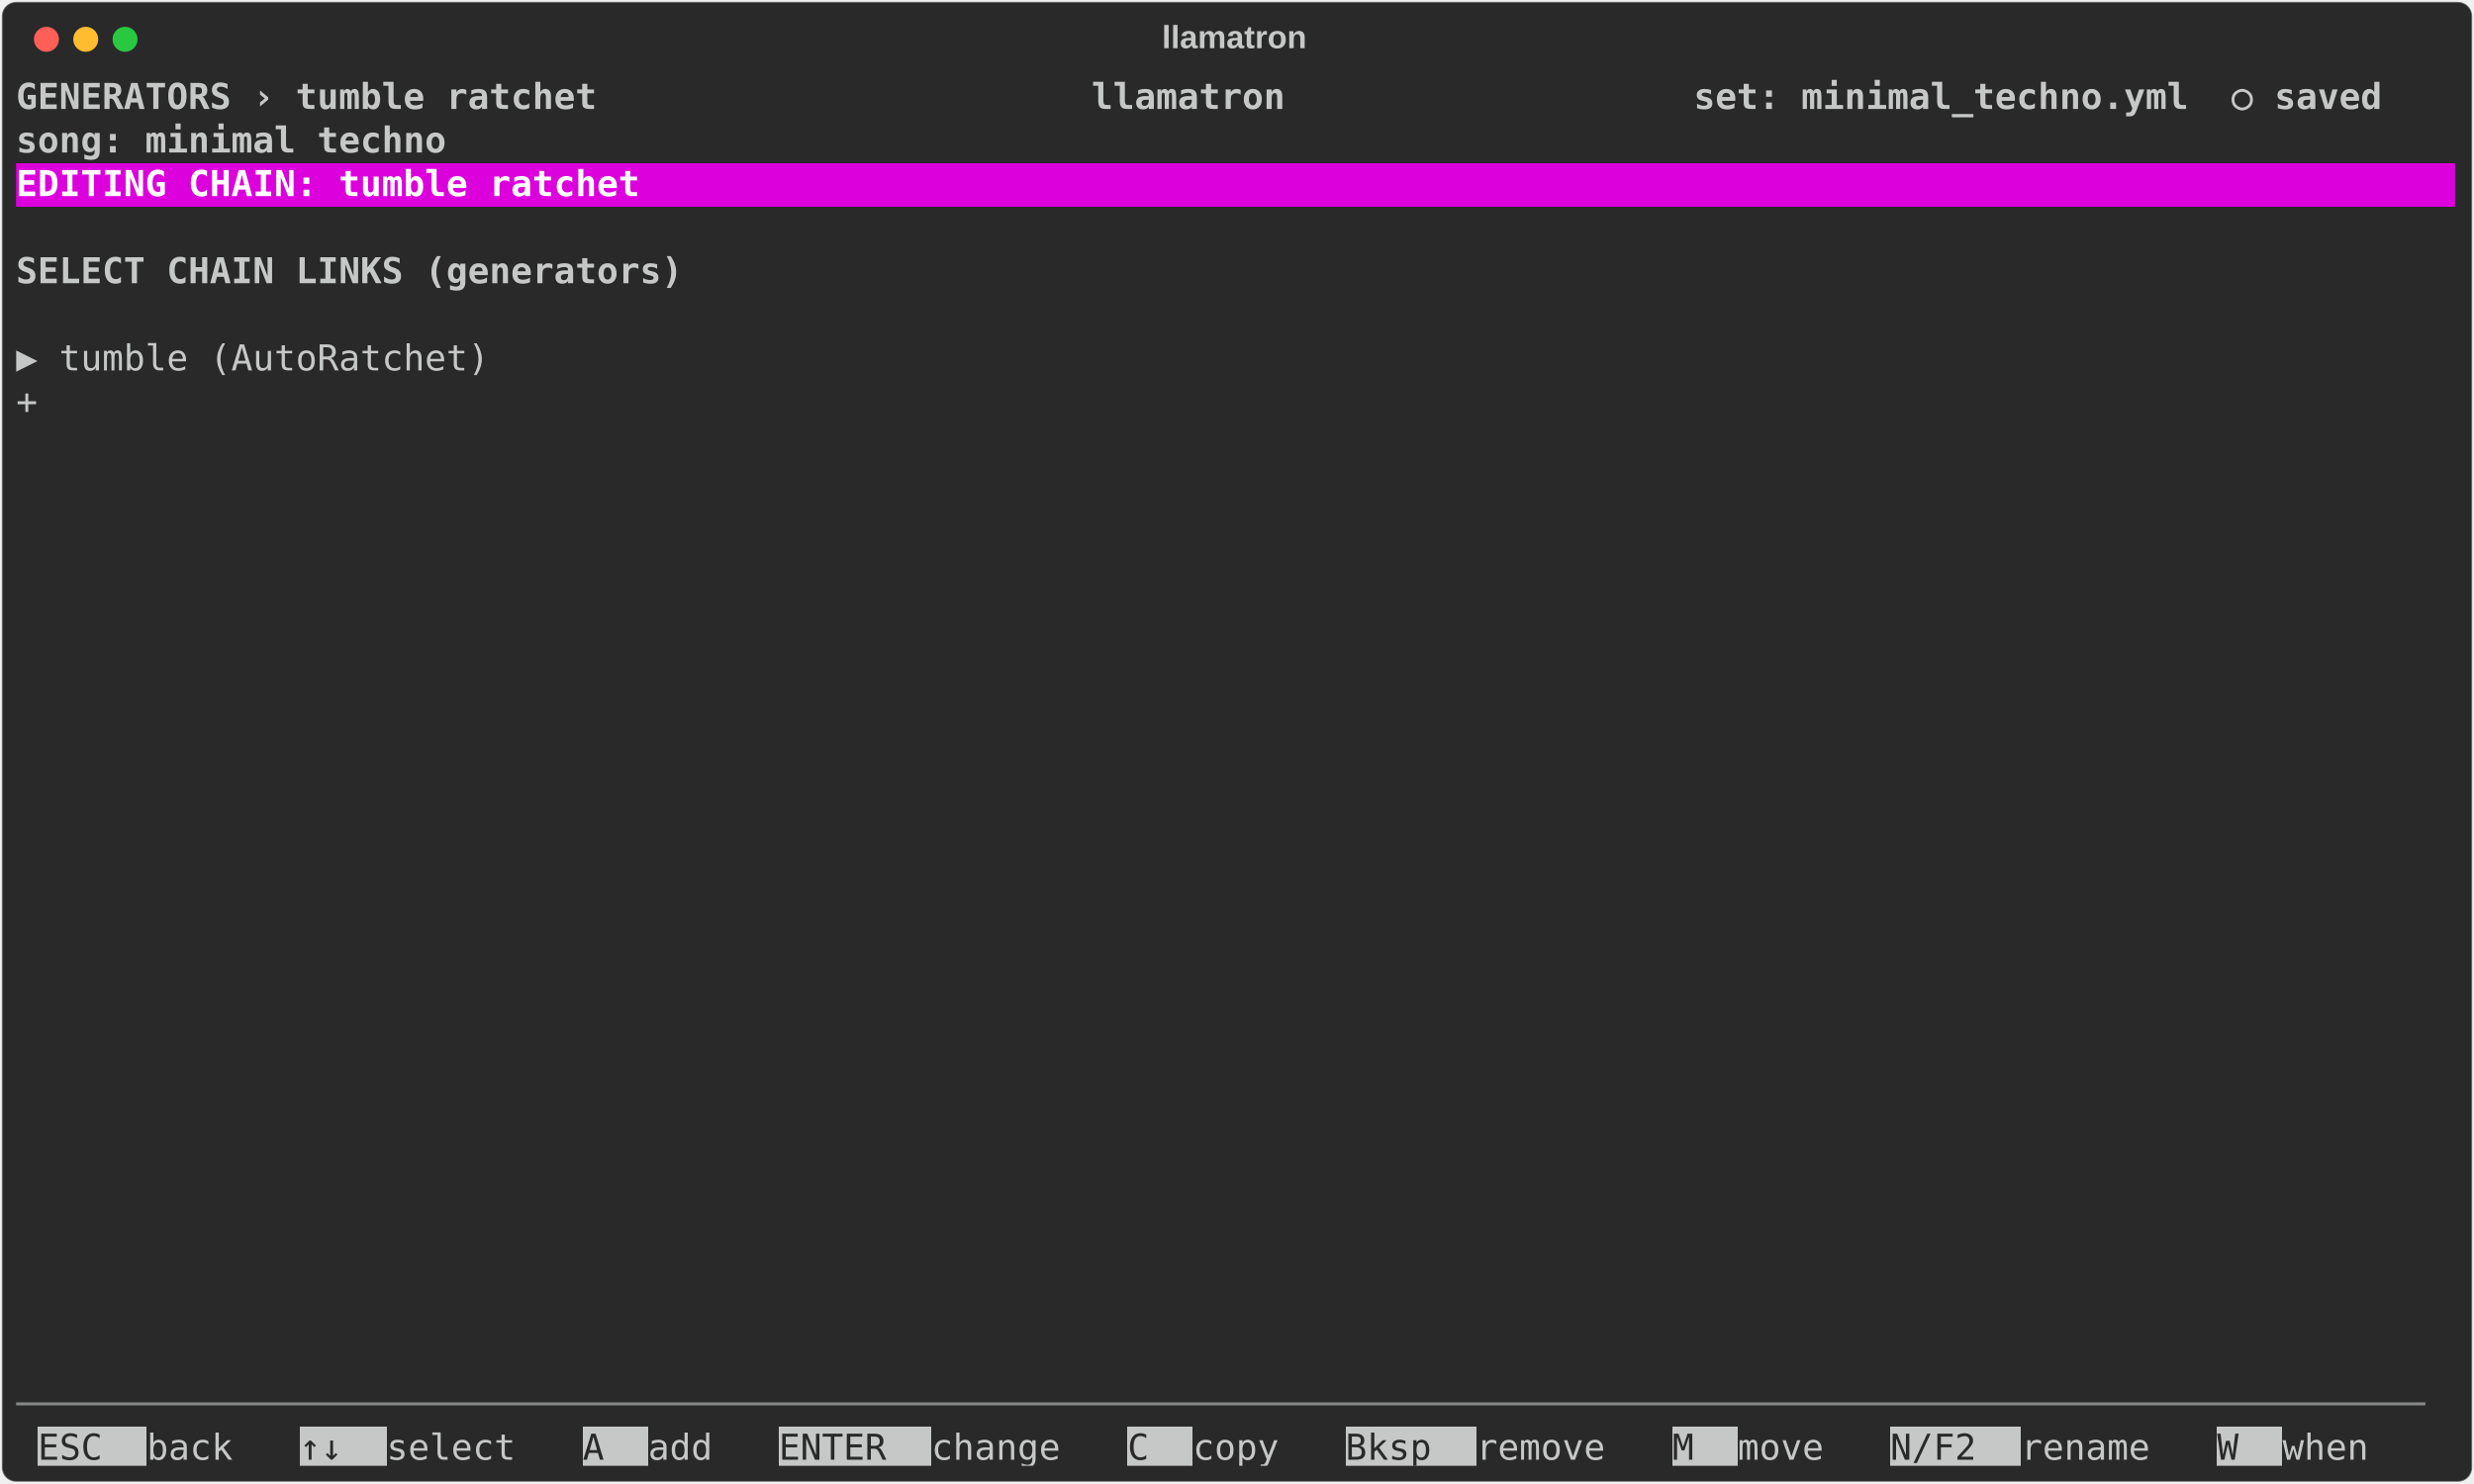
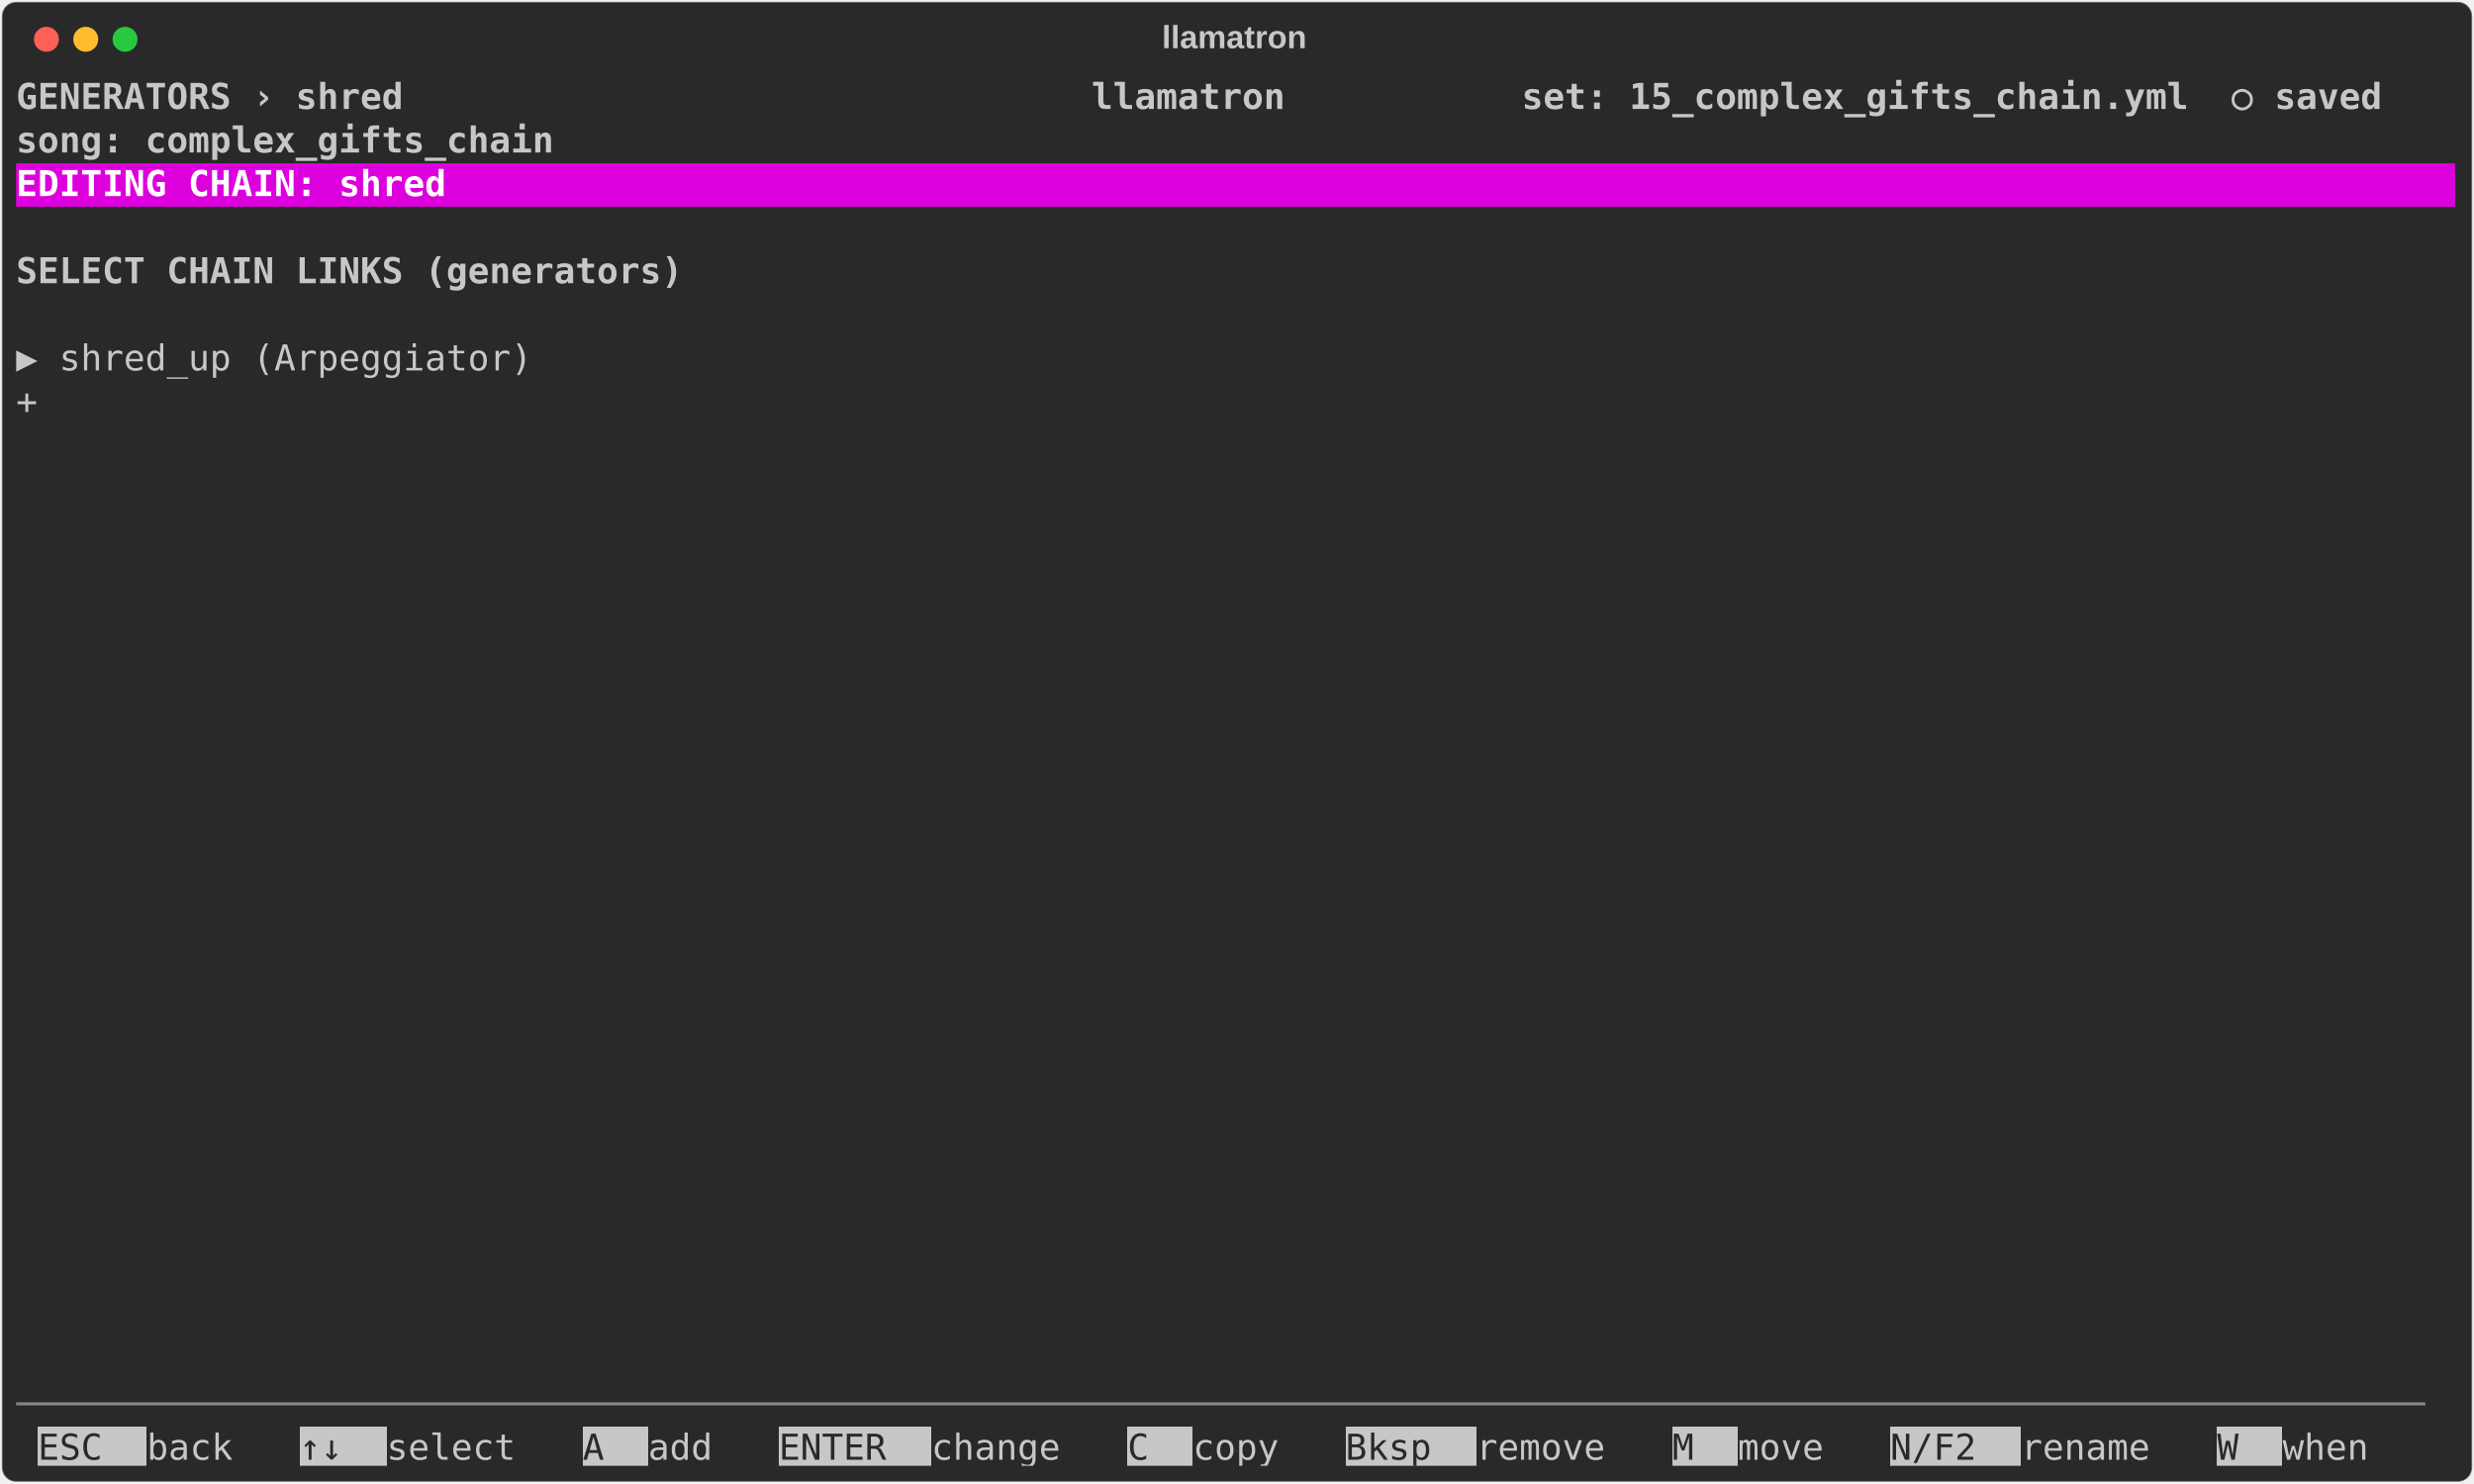
<svg xmlns="http://www.w3.org/2000/svg" class="rich-terminal" viewBox="0 0 1385 830.8">
  <style>

    @font-face {
        font-family: "Fira Code";
        src: local("FiraCode-Regular"),
                url("https://cdnjs.cloudflare.com/ajax/libs/firacode/6.2.0/woff2/FiraCode-Regular.woff2") format("woff2"),
                url("https://cdnjs.cloudflare.com/ajax/libs/firacode/6.2.0/woff/FiraCode-Regular.woff") format("woff");
        font-style: normal;
        font-weight: 400;
    }
    @font-face {
        font-family: "Fira Code";
        src: local("FiraCode-Bold"),
                url("https://cdnjs.cloudflare.com/ajax/libs/firacode/6.2.0/woff2/FiraCode-Bold.woff2") format("woff2"),
                url("https://cdnjs.cloudflare.com/ajax/libs/firacode/6.2.0/woff/FiraCode-Bold.woff") format("woff");
        font-style: bold;
        font-weight: 700;
    }

    .terminal-chain_editor-matrix {
        font-family: Fira Code, monospace;
        font-size: 20px;
        line-height: 24.4px;
        font-variant-east-asian: full-width;
    }

    .terminal-chain_editor-title {
        font-size: 18px;
        font-weight: bold;
        font-family: arial;
    }

    .terminal-chain_editor-r1 { fill: #c5c8c6;font-weight: bold }
.terminal-chain_editor-r2 { fill: #c5c8c6 }
.terminal-chain_editor-r3 { fill: #ffffff;font-weight: bold }
.terminal-chain_editor-r4 { fill: #868887 }
.terminal-chain_editor-r5 { fill: #292929 }
    </style>
  <defs>
    <clipPath id="terminal-chain_editor-clip-terminal">
      <rect x="0" y="0" width="1365.4" height="779.8" />
    </clipPath>
    <clipPath id="terminal-chain_editor-line-0">
      <rect x="0" y="1.5" width="1366.4" height="24.65" />
    </clipPath>
    <clipPath id="terminal-chain_editor-line-1">
      <rect x="0" y="25.9" width="1366.4" height="24.65" />
    </clipPath>
    <clipPath id="terminal-chain_editor-line-2">
      <rect x="0" y="50.3" width="1366.4" height="24.65" />
    </clipPath>
    <clipPath id="terminal-chain_editor-line-3">
      <rect x="0" y="74.7" width="1366.4" height="24.65" />
    </clipPath>
    <clipPath id="terminal-chain_editor-line-4">
      <rect x="0" y="99.1" width="1366.4" height="24.65" />
    </clipPath>
    <clipPath id="terminal-chain_editor-line-5">
      <rect x="0" y="123.5" width="1366.4" height="24.65" />
    </clipPath>
    <clipPath id="terminal-chain_editor-line-6">
      <rect x="0" y="147.9" width="1366.4" height="24.65" />
    </clipPath>
    <clipPath id="terminal-chain_editor-line-7">
      <rect x="0" y="172.3" width="1366.4" height="24.65" />
    </clipPath>
    <clipPath id="terminal-chain_editor-line-8">
      <rect x="0" y="196.7" width="1366.4" height="24.65" />
    </clipPath>
    <clipPath id="terminal-chain_editor-line-9">
      <rect x="0" y="221.1" width="1366.4" height="24.65" />
    </clipPath>
    <clipPath id="terminal-chain_editor-line-10">
      <rect x="0" y="245.5" width="1366.4" height="24.65" />
    </clipPath>
    <clipPath id="terminal-chain_editor-line-11">
      <rect x="0" y="269.9" width="1366.4" height="24.65" />
    </clipPath>
    <clipPath id="terminal-chain_editor-line-12">
      <rect x="0" y="294.3" width="1366.4" height="24.65" />
    </clipPath>
    <clipPath id="terminal-chain_editor-line-13">
      <rect x="0" y="318.7" width="1366.4" height="24.65" />
    </clipPath>
    <clipPath id="terminal-chain_editor-line-14">
      <rect x="0" y="343.1" width="1366.4" height="24.65" />
    </clipPath>
    <clipPath id="terminal-chain_editor-line-15">
      <rect x="0" y="367.5" width="1366.4" height="24.65" />
    </clipPath>
    <clipPath id="terminal-chain_editor-line-16">
      <rect x="0" y="391.9" width="1366.4" height="24.65" />
    </clipPath>
    <clipPath id="terminal-chain_editor-line-17">
      <rect x="0" y="416.3" width="1366.4" height="24.65" />
    </clipPath>
    <clipPath id="terminal-chain_editor-line-18">
      <rect x="0" y="440.7" width="1366.4" height="24.65" />
    </clipPath>
    <clipPath id="terminal-chain_editor-line-19">
      <rect x="0" y="465.1" width="1366.4" height="24.65" />
    </clipPath>
    <clipPath id="terminal-chain_editor-line-20">
      <rect x="0" y="489.5" width="1366.4" height="24.65" />
    </clipPath>
    <clipPath id="terminal-chain_editor-line-21">
      <rect x="0" y="513.9" width="1366.4" height="24.65" />
    </clipPath>
    <clipPath id="terminal-chain_editor-line-22">
      <rect x="0" y="538.3" width="1366.4" height="24.65" />
    </clipPath>
    <clipPath id="terminal-chain_editor-line-23">
      <rect x="0" y="562.7" width="1366.4" height="24.65" />
    </clipPath>
    <clipPath id="terminal-chain_editor-line-24">
      <rect x="0" y="587.1" width="1366.4" height="24.65" />
    </clipPath>
    <clipPath id="terminal-chain_editor-line-25">
      <rect x="0" y="611.5" width="1366.4" height="24.65" />
    </clipPath>
    <clipPath id="terminal-chain_editor-line-26">
      <rect x="0" y="635.9" width="1366.4" height="24.65" />
    </clipPath>
    <clipPath id="terminal-chain_editor-line-27">
      <rect x="0" y="660.3" width="1366.4" height="24.65" />
    </clipPath>
    <clipPath id="terminal-chain_editor-line-28">
      <rect x="0" y="684.7" width="1366.4" height="24.65" />
    </clipPath>
    <clipPath id="terminal-chain_editor-line-29">
      <rect x="0" y="709.1" width="1366.4" height="24.65" />
    </clipPath>
    <clipPath id="terminal-chain_editor-line-30">
      <rect x="0" y="733.5" width="1366.4" height="24.65" />
    </clipPath>
  </defs>
  <rect fill="#292929" stroke="rgba(255,255,255,0.35)" stroke-width="1" x="1" y="1" width="1383" height="828.8" rx="8" />
  <text class="terminal-chain_editor-title" fill="#c5c8c6" text-anchor="middle" x="691" y="27">llamatron</text>
  <g transform="translate(26,22)">
    <circle cx="0" cy="0" r="7" fill="#ff5f57" />
    <circle cx="22" cy="0" r="7" fill="#febc2e" />
    <circle cx="44" cy="0" r="7" fill="#28c840" />
  </g>
  <g transform="translate(9, 41)" clip-path="url(#terminal-chain_editor-clip-terminal)">
    <rect fill="#dc00dc" x="0" y="50.3" width="1366.4" height="24.65" shape-rendering="crispEdges" />
    <rect fill="#c5c8c6" x="12.2" y="757.9" width="61" height="24.65" shape-rendering="crispEdges" />
    <rect fill="#c5c8c6" x="158.6" y="757.9" width="48.8" height="24.65" shape-rendering="crispEdges" />
    <rect fill="#c5c8c6" x="317.2" y="757.9" width="36.6" height="24.65" shape-rendering="crispEdges" />
    <rect fill="#c5c8c6" x="427" y="757.9" width="85.4" height="24.65" shape-rendering="crispEdges" />
    <rect fill="#c5c8c6" x="622.2" y="757.9" width="36.6" height="24.65" shape-rendering="crispEdges" />
    <rect fill="#c5c8c6" x="744.2" y="757.9" width="73.2" height="24.65" shape-rendering="crispEdges" />
    <rect fill="#c5c8c6" x="927.2" y="757.9" width="36.6" height="24.65" shape-rendering="crispEdges" />
    <rect fill="#c5c8c6" x="1049.2" y="757.9" width="73.2" height="24.65" shape-rendering="crispEdges" />
    <rect fill="#c5c8c6" x="1232.2" y="757.9" width="36.6" height="24.65" shape-rendering="crispEdges" />
    <g class="terminal-chain_editor-matrix">
-       <text class="terminal-chain_editor-r1" x="0" y="20" textLength="1366.4" clip-path="url(#terminal-chain_editor-line-0)"> GENERATORS › tumble ratchet                       llamatron                   set: minimal_techno.yml  ○ saved </text>
+       <text class="terminal-chain_editor-r1" x="0" y="20" textLength="1366.4" clip-path="url(#terminal-chain_editor-line-0)"> GENERATORS › shred                                llamatron           set: 15_complex_gifts_chain.yml  ○ saved </text>
      <text class="terminal-chain_editor-r2" x="1366.4" y="20" textLength="12.2" clip-path="url(#terminal-chain_editor-line-0)">
</text>
-       <text class="terminal-chain_editor-r1" x="0" y="44.4" textLength="1366.4" clip-path="url(#terminal-chain_editor-line-1)">                                                                               song: minimal techno             </text>
+       <text class="terminal-chain_editor-r1" x="0" y="44.4" textLength="1366.4" clip-path="url(#terminal-chain_editor-line-1)">                                                                       song: complex_gifts_chain                </text>
      <text class="terminal-chain_editor-r2" x="1366.4" y="44.4" textLength="12.2" clip-path="url(#terminal-chain_editor-line-1)">
</text>
-       <text class="terminal-chain_editor-r3" x="0" y="68.8" textLength="1366.4" clip-path="url(#terminal-chain_editor-line-2)"> EDITING CHAIN: tumble ratchet                                                                                  </text>
+       <text class="terminal-chain_editor-r3" x="0" y="68.8" textLength="1366.4" clip-path="url(#terminal-chain_editor-line-2)"> EDITING CHAIN: shred                                                                                           </text>
      <text class="terminal-chain_editor-r2" x="1366.4" y="68.8" textLength="12.2" clip-path="url(#terminal-chain_editor-line-2)">
</text>
      <text class="terminal-chain_editor-r2" x="1366.4" y="93.2" textLength="12.2" clip-path="url(#terminal-chain_editor-line-3)">
</text>
      <text class="terminal-chain_editor-r1" x="0" y="117.6" textLength="1366.4" clip-path="url(#terminal-chain_editor-line-4)">  SELECT CHAIN LINKS (generators)                                                                               </text>
      <text class="terminal-chain_editor-r2" x="1366.4" y="117.6" textLength="12.2" clip-path="url(#terminal-chain_editor-line-4)">
</text>
      <text class="terminal-chain_editor-r2" x="1366.4" y="142" textLength="12.2" clip-path="url(#terminal-chain_editor-line-5)">
</text>
-       <text class="terminal-chain_editor-r2" x="0" y="166.4" textLength="1366.4" clip-path="url(#terminal-chain_editor-line-6)">▶ tumble (AutoRatchet)                                                                                          </text>
+       <text class="terminal-chain_editor-r2" x="0" y="166.4" textLength="1366.4" clip-path="url(#terminal-chain_editor-line-6)">▶ shred_up (Arpeggiator)                                                                                        </text>
      <text class="terminal-chain_editor-r2" x="1366.4" y="166.4" textLength="12.2" clip-path="url(#terminal-chain_editor-line-6)">
</text>
      <text class="terminal-chain_editor-r2" x="0" y="190.8" textLength="1366.4" clip-path="url(#terminal-chain_editor-line-7)">  +                                                                                                             </text>
      <text class="terminal-chain_editor-r2" x="1366.4" y="190.8" textLength="12.2" clip-path="url(#terminal-chain_editor-line-7)">
</text>
      <text class="terminal-chain_editor-r2" x="1366.4" y="215.2" textLength="12.2" clip-path="url(#terminal-chain_editor-line-8)">
</text>
      <text class="terminal-chain_editor-r2" x="1366.4" y="239.6" textLength="12.2" clip-path="url(#terminal-chain_editor-line-9)">
</text>
      <text class="terminal-chain_editor-r2" x="1366.4" y="264" textLength="12.2" clip-path="url(#terminal-chain_editor-line-10)">
</text>
      <text class="terminal-chain_editor-r2" x="1366.4" y="288.4" textLength="12.2" clip-path="url(#terminal-chain_editor-line-11)">
</text>
      <text class="terminal-chain_editor-r2" x="1366.4" y="312.8" textLength="12.2" clip-path="url(#terminal-chain_editor-line-12)">
</text>
      <text class="terminal-chain_editor-r2" x="1366.4" y="337.2" textLength="12.2" clip-path="url(#terminal-chain_editor-line-13)">
</text>
      <text class="terminal-chain_editor-r2" x="1366.4" y="361.6" textLength="12.2" clip-path="url(#terminal-chain_editor-line-14)">
</text>
      <text class="terminal-chain_editor-r2" x="1366.4" y="386" textLength="12.2" clip-path="url(#terminal-chain_editor-line-15)">
</text>
      <text class="terminal-chain_editor-r2" x="1366.4" y="410.4" textLength="12.2" clip-path="url(#terminal-chain_editor-line-16)">
</text>
      <text class="terminal-chain_editor-r2" x="1366.4" y="434.8" textLength="12.2" clip-path="url(#terminal-chain_editor-line-17)">
</text>
      <text class="terminal-chain_editor-r2" x="1366.4" y="459.2" textLength="12.2" clip-path="url(#terminal-chain_editor-line-18)">
</text>
      <text class="terminal-chain_editor-r2" x="1366.4" y="483.6" textLength="12.2" clip-path="url(#terminal-chain_editor-line-19)">
</text>
      <text class="terminal-chain_editor-r2" x="1366.4" y="508" textLength="12.2" clip-path="url(#terminal-chain_editor-line-20)">
</text>
      <text class="terminal-chain_editor-r2" x="1366.4" y="532.4" textLength="12.2" clip-path="url(#terminal-chain_editor-line-21)">
</text>
      <text class="terminal-chain_editor-r2" x="1366.4" y="556.8" textLength="12.2" clip-path="url(#terminal-chain_editor-line-22)">
</text>
      <text class="terminal-chain_editor-r2" x="1366.4" y="581.2" textLength="12.2" clip-path="url(#terminal-chain_editor-line-23)">
</text>
      <text class="terminal-chain_editor-r2" x="1366.4" y="605.6" textLength="12.2" clip-path="url(#terminal-chain_editor-line-24)">
</text>
      <text class="terminal-chain_editor-r2" x="1366.4" y="630" textLength="12.2" clip-path="url(#terminal-chain_editor-line-25)">
</text>
      <text class="terminal-chain_editor-r2" x="1366.4" y="654.4" textLength="12.2" clip-path="url(#terminal-chain_editor-line-26)">
</text>
      <text class="terminal-chain_editor-r2" x="1366.4" y="678.8" textLength="12.2" clip-path="url(#terminal-chain_editor-line-27)">
</text>
      <text class="terminal-chain_editor-r2" x="1366.4" y="703.2" textLength="12.2" clip-path="url(#terminal-chain_editor-line-28)">
</text>
      <text class="terminal-chain_editor-r2" x="1366.4" y="727.6" textLength="12.2" clip-path="url(#terminal-chain_editor-line-29)">
</text>
      <text class="terminal-chain_editor-r4" x="0" y="752" textLength="1366.4" clip-path="url(#terminal-chain_editor-line-30)">────────────────────────────────────────────────────────────────────────────────────────────────────────────────</text>
      <text class="terminal-chain_editor-r2" x="1366.4" y="752" textLength="12.2" clip-path="url(#terminal-chain_editor-line-30)">
</text>
      <text class="terminal-chain_editor-r5" x="12.2" y="776.4" textLength="61" clip-path="url(#terminal-chain_editor-line-31)"> ESC </text>
      <text class="terminal-chain_editor-r2" x="73.2" y="776.4" textLength="85.4" clip-path="url(#terminal-chain_editor-line-31)"> back  </text>
      <text class="terminal-chain_editor-r5" x="158.6" y="776.4" textLength="48.8" clip-path="url(#terminal-chain_editor-line-31)"> ↑↓ </text>
      <text class="terminal-chain_editor-r2" x="207.4" y="776.4" textLength="109.8" clip-path="url(#terminal-chain_editor-line-31)"> select  </text>
      <text class="terminal-chain_editor-r5" x="317.2" y="776.4" textLength="36.6" clip-path="url(#terminal-chain_editor-line-31)"> A </text>
      <text class="terminal-chain_editor-r2" x="353.8" y="776.4" textLength="73.2" clip-path="url(#terminal-chain_editor-line-31)"> add  </text>
      <text class="terminal-chain_editor-r5" x="427" y="776.4" textLength="85.4" clip-path="url(#terminal-chain_editor-line-31)"> ENTER </text>
      <text class="terminal-chain_editor-r2" x="512.4" y="776.4" textLength="109.8" clip-path="url(#terminal-chain_editor-line-31)"> change  </text>
      <text class="terminal-chain_editor-r5" x="622.2" y="776.4" textLength="36.6" clip-path="url(#terminal-chain_editor-line-31)"> C </text>
      <text class="terminal-chain_editor-r2" x="658.8" y="776.4" textLength="85.4" clip-path="url(#terminal-chain_editor-line-31)"> copy  </text>
      <text class="terminal-chain_editor-r5" x="744.2" y="776.4" textLength="73.2" clip-path="url(#terminal-chain_editor-line-31)"> Bksp </text>
      <text class="terminal-chain_editor-r2" x="817.4" y="776.4" textLength="109.8" clip-path="url(#terminal-chain_editor-line-31)"> remove  </text>
      <text class="terminal-chain_editor-r5" x="927.2" y="776.4" textLength="36.6" clip-path="url(#terminal-chain_editor-line-31)"> M </text>
      <text class="terminal-chain_editor-r2" x="963.8" y="776.4" textLength="85.4" clip-path="url(#terminal-chain_editor-line-31)"> move  </text>
      <text class="terminal-chain_editor-r5" x="1049.2" y="776.4" textLength="73.2" clip-path="url(#terminal-chain_editor-line-31)"> N/F2 </text>
      <text class="terminal-chain_editor-r2" x="1122.4" y="776.4" textLength="109.8" clip-path="url(#terminal-chain_editor-line-31)"> rename  </text>
      <text class="terminal-chain_editor-r5" x="1232.2" y="776.4" textLength="36.6" clip-path="url(#terminal-chain_editor-line-31)"> W </text>
      <text class="terminal-chain_editor-r2" x="1268.8" y="776.4" textLength="85.4" clip-path="url(#terminal-chain_editor-line-31)"> when  </text>
    </g>
  </g>
</svg>
